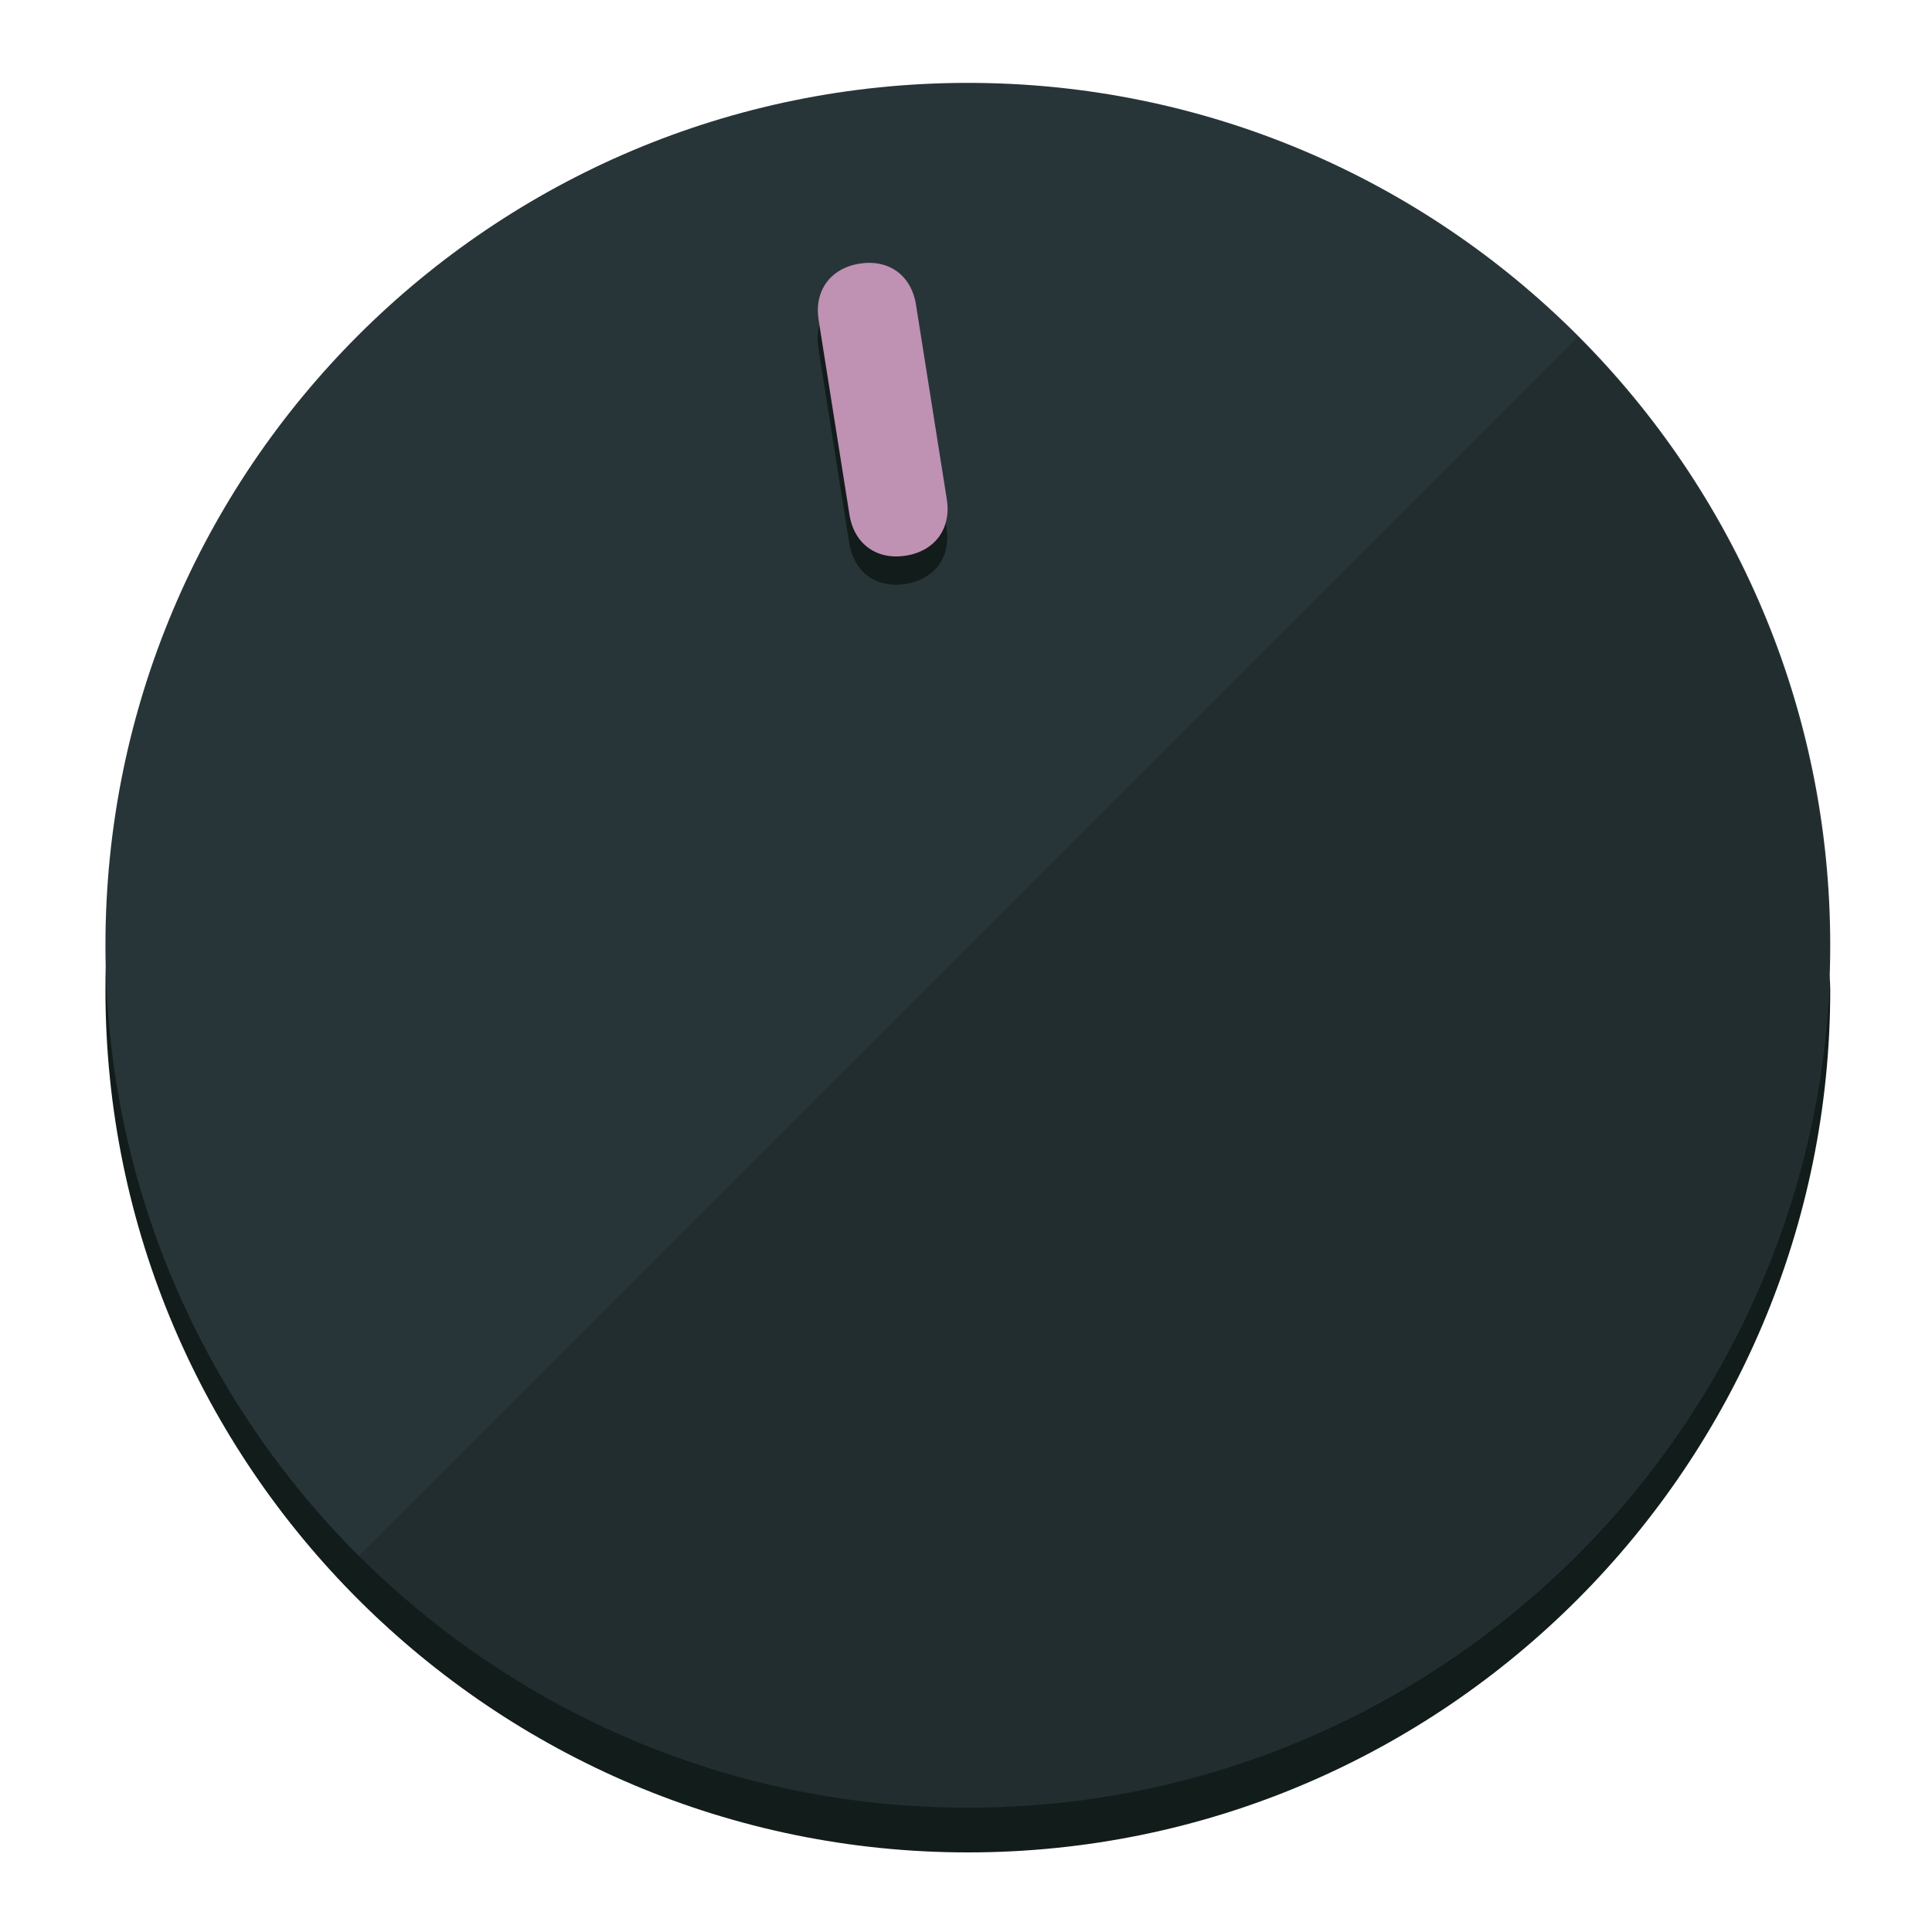
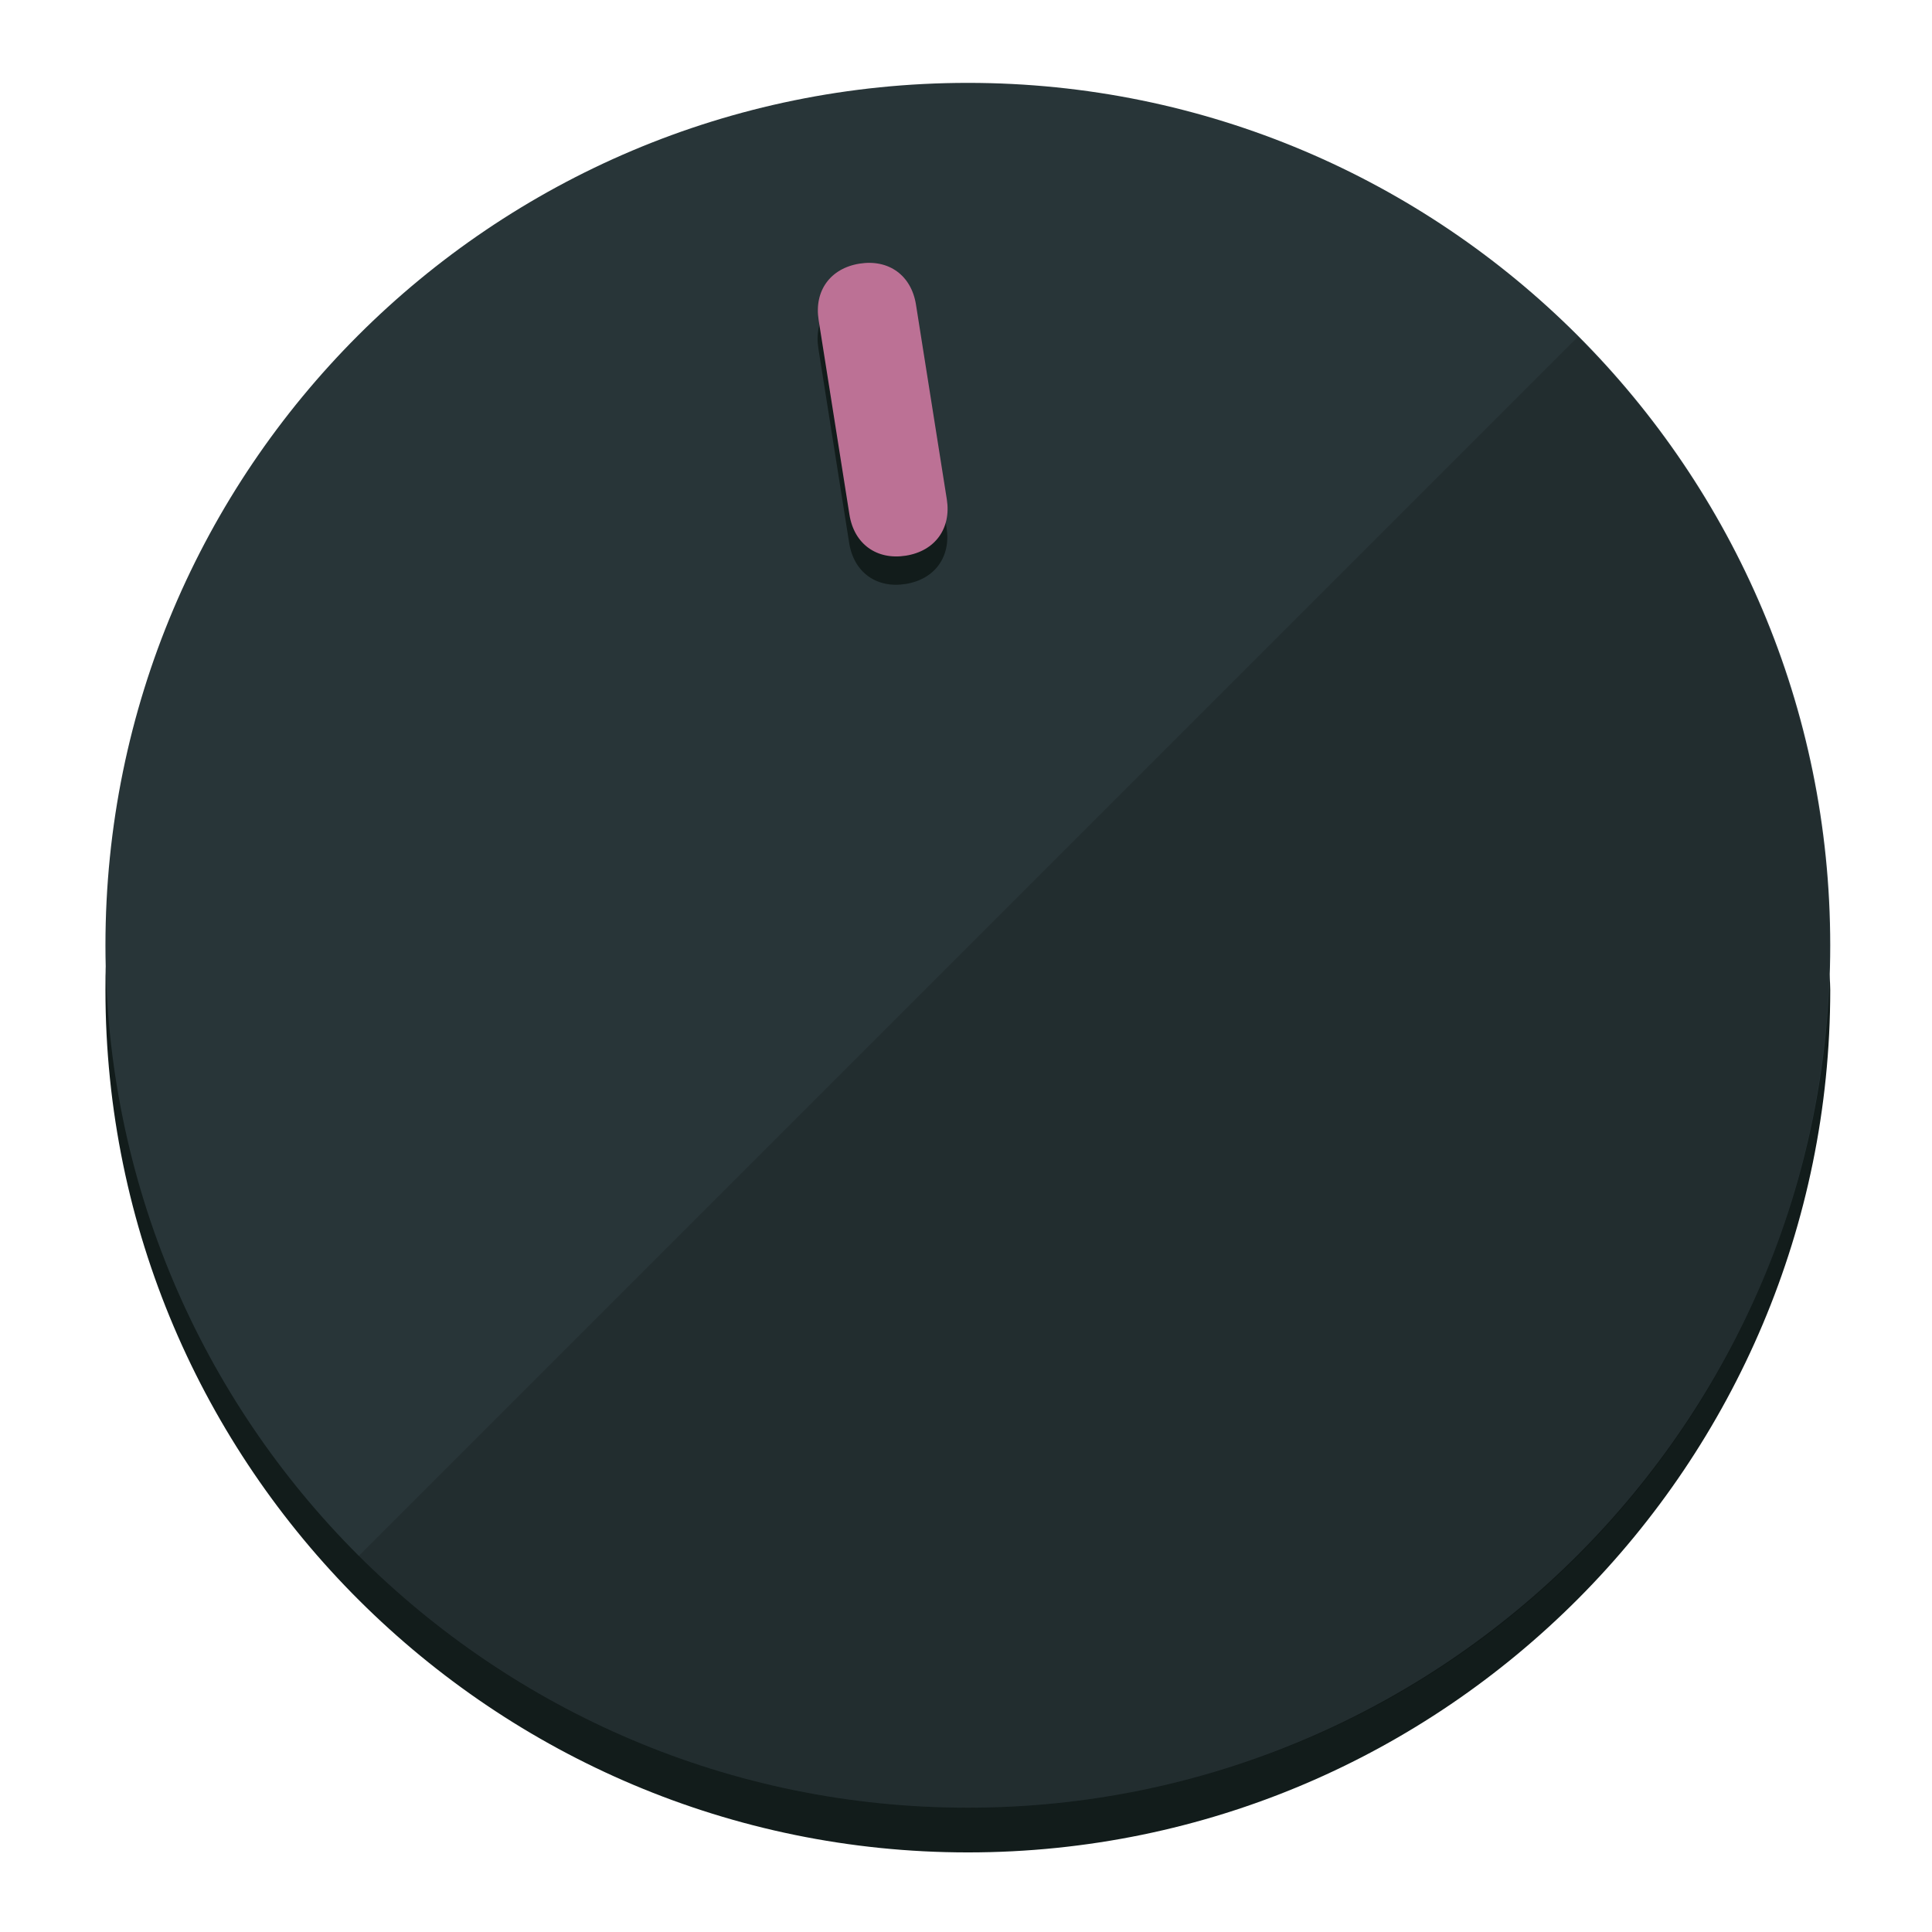
<svg xmlns="http://www.w3.org/2000/svg" height="120px" width="120px" version="1.1" id="Layer_1" viewBox="0 0 496.8 496.8" xml:space="preserve">
  <defs id="defs23" />
  <g id="g3158">
    <path style="display:inline;fill:#121c1b;fill-opacity:1;stroke-width:1.584" d="m 248.875,445.92 c 116.582,0 212.89,-91.238 220.493,-205.286 0,5.069 1.267,8.87 1.267,13.939 0,121.651 -98.842,221.76 -221.76,221.76 -121.651,0 -221.76,-98.842 -221.76,-221.76 0,-5.069 0,-8.87 1.267,-13.939 7.603,114.048 103.91,205.286 220.493,205.286 z" id="path8" />
    <circle style="display:inline;fill:#283538;fill-opacity:1;stroke-width:1.584" cx="248.875" cy="243.071" r="221.76" id="circle12" />
    <path style="display:inline;fill:#000000;fill-opacity:0.154;stroke-width:1.587" d="m 405.744,86.606 c 86.308,86.308 86.308,227.193 0,313.5 -86.308,86.308 -227.193,86.308 -313.5,0" id="path14" />
  </g>
  <g id="g3198">
    <circle style="display:none;fill:#000000;fill-opacity:0;stroke-width:1.584" cx="207.304" cy="279.452" r="221.76" id="circle12-3" transform="rotate(-9)" />
    <path style="display:inline;fill:#121c1b;fill-opacity:1;stroke-width:1.584" d="m 243.395,135.669 c 1.189,7.51 -3.024,13.309 -10.534,14.498 v 0 c -7.51,1.189 -13.309,-3.024 -14.498,-10.534 l -7.929,-50.064 c -1.189,-7.51 3.024,-13.309 10.534,-14.498 v 0 c 7.51,-1.189 13.309,3.024 14.498,10.534 z" id="path3789" />
-     <path style="display:inline;fill:#BF91B3;stroke-width:1.584" d="m 243.465,128.388 c 1.189,7.51 -3.024,13.309 -10.534,14.498 v 0 c -7.51,1.189 -13.309,-3.024 -14.498,-10.534 l -7.929,-50.064 c -1.189,-7.51 3.024,-13.309 10.534,-14.498 v 0 c 7.51,-1.189 13.309,3.024 14.498,10.534 z" id="path915" />
+     <path style="display:inline;fill:#BC7195;stroke-width:1.584" d="m 243.465,128.388 c 1.189,7.51 -3.024,13.309 -10.534,14.498 v 0 c -7.51,1.189 -13.309,-3.024 -14.498,-10.534 l -7.929,-50.064 c -1.189,-7.51 3.024,-13.309 10.534,-14.498 v 0 c 7.51,-1.189 13.309,3.024 14.498,10.534 z" id="path915" />
  </g>
</svg>
